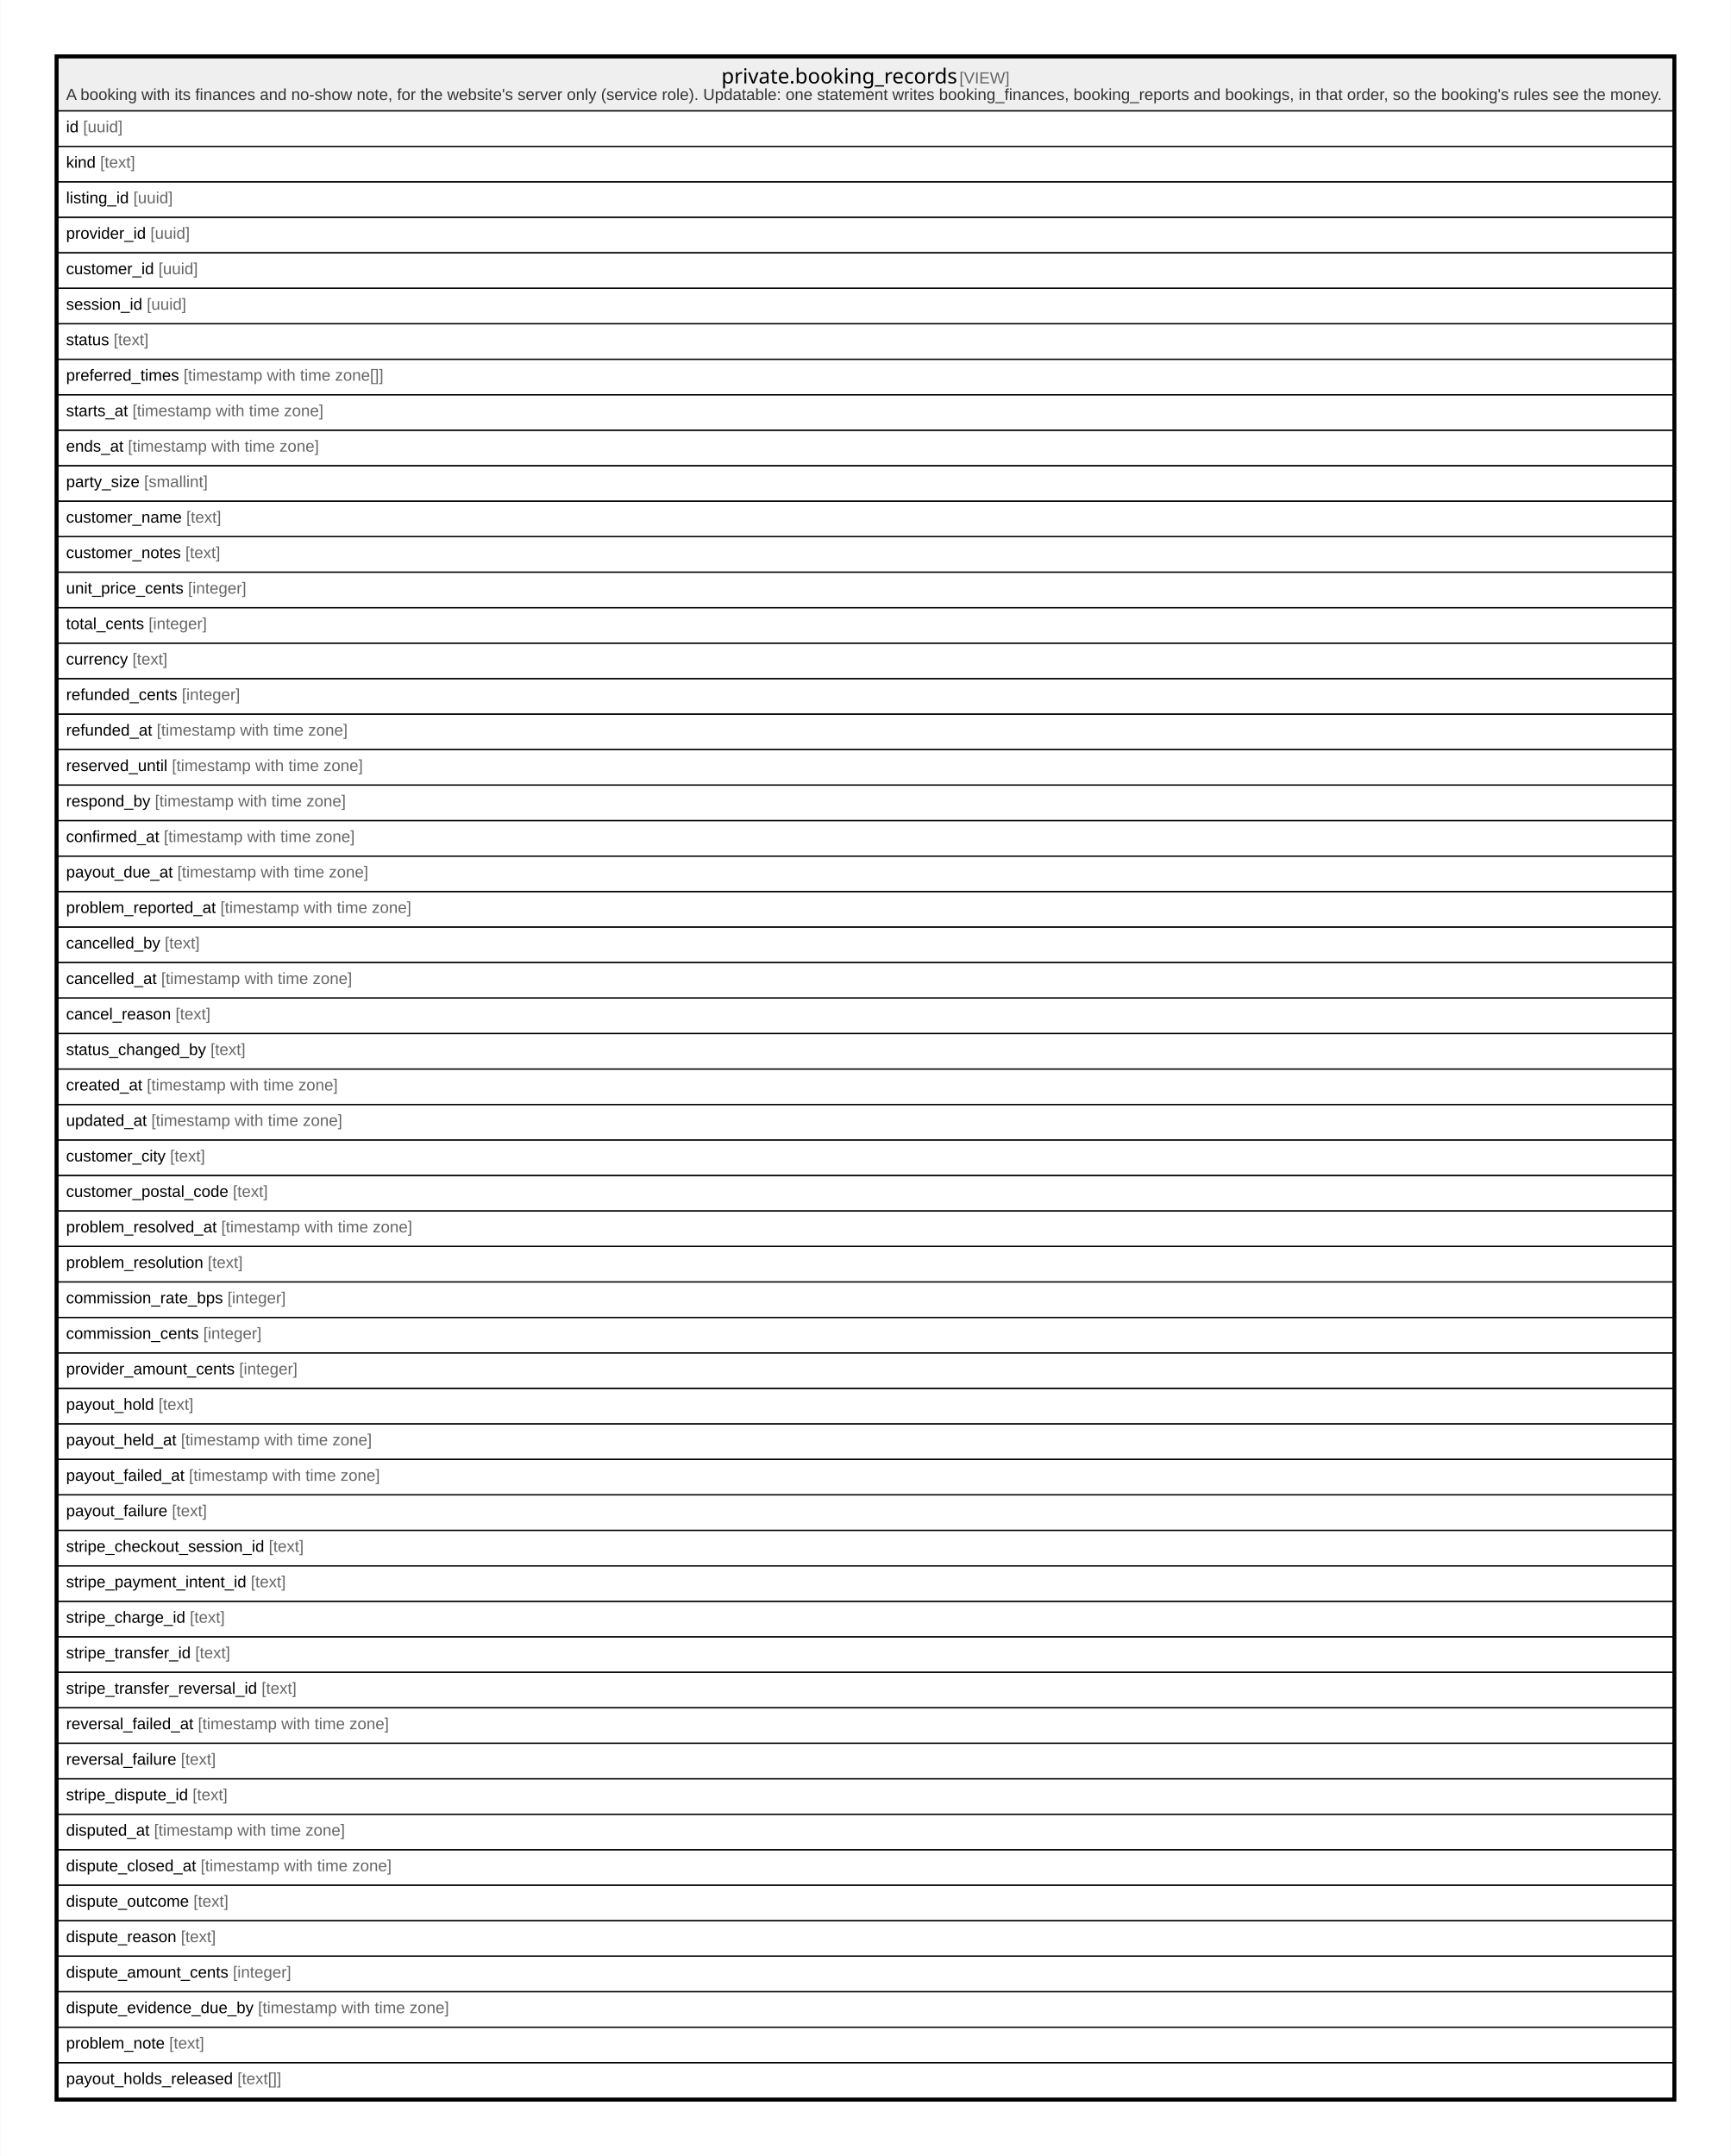
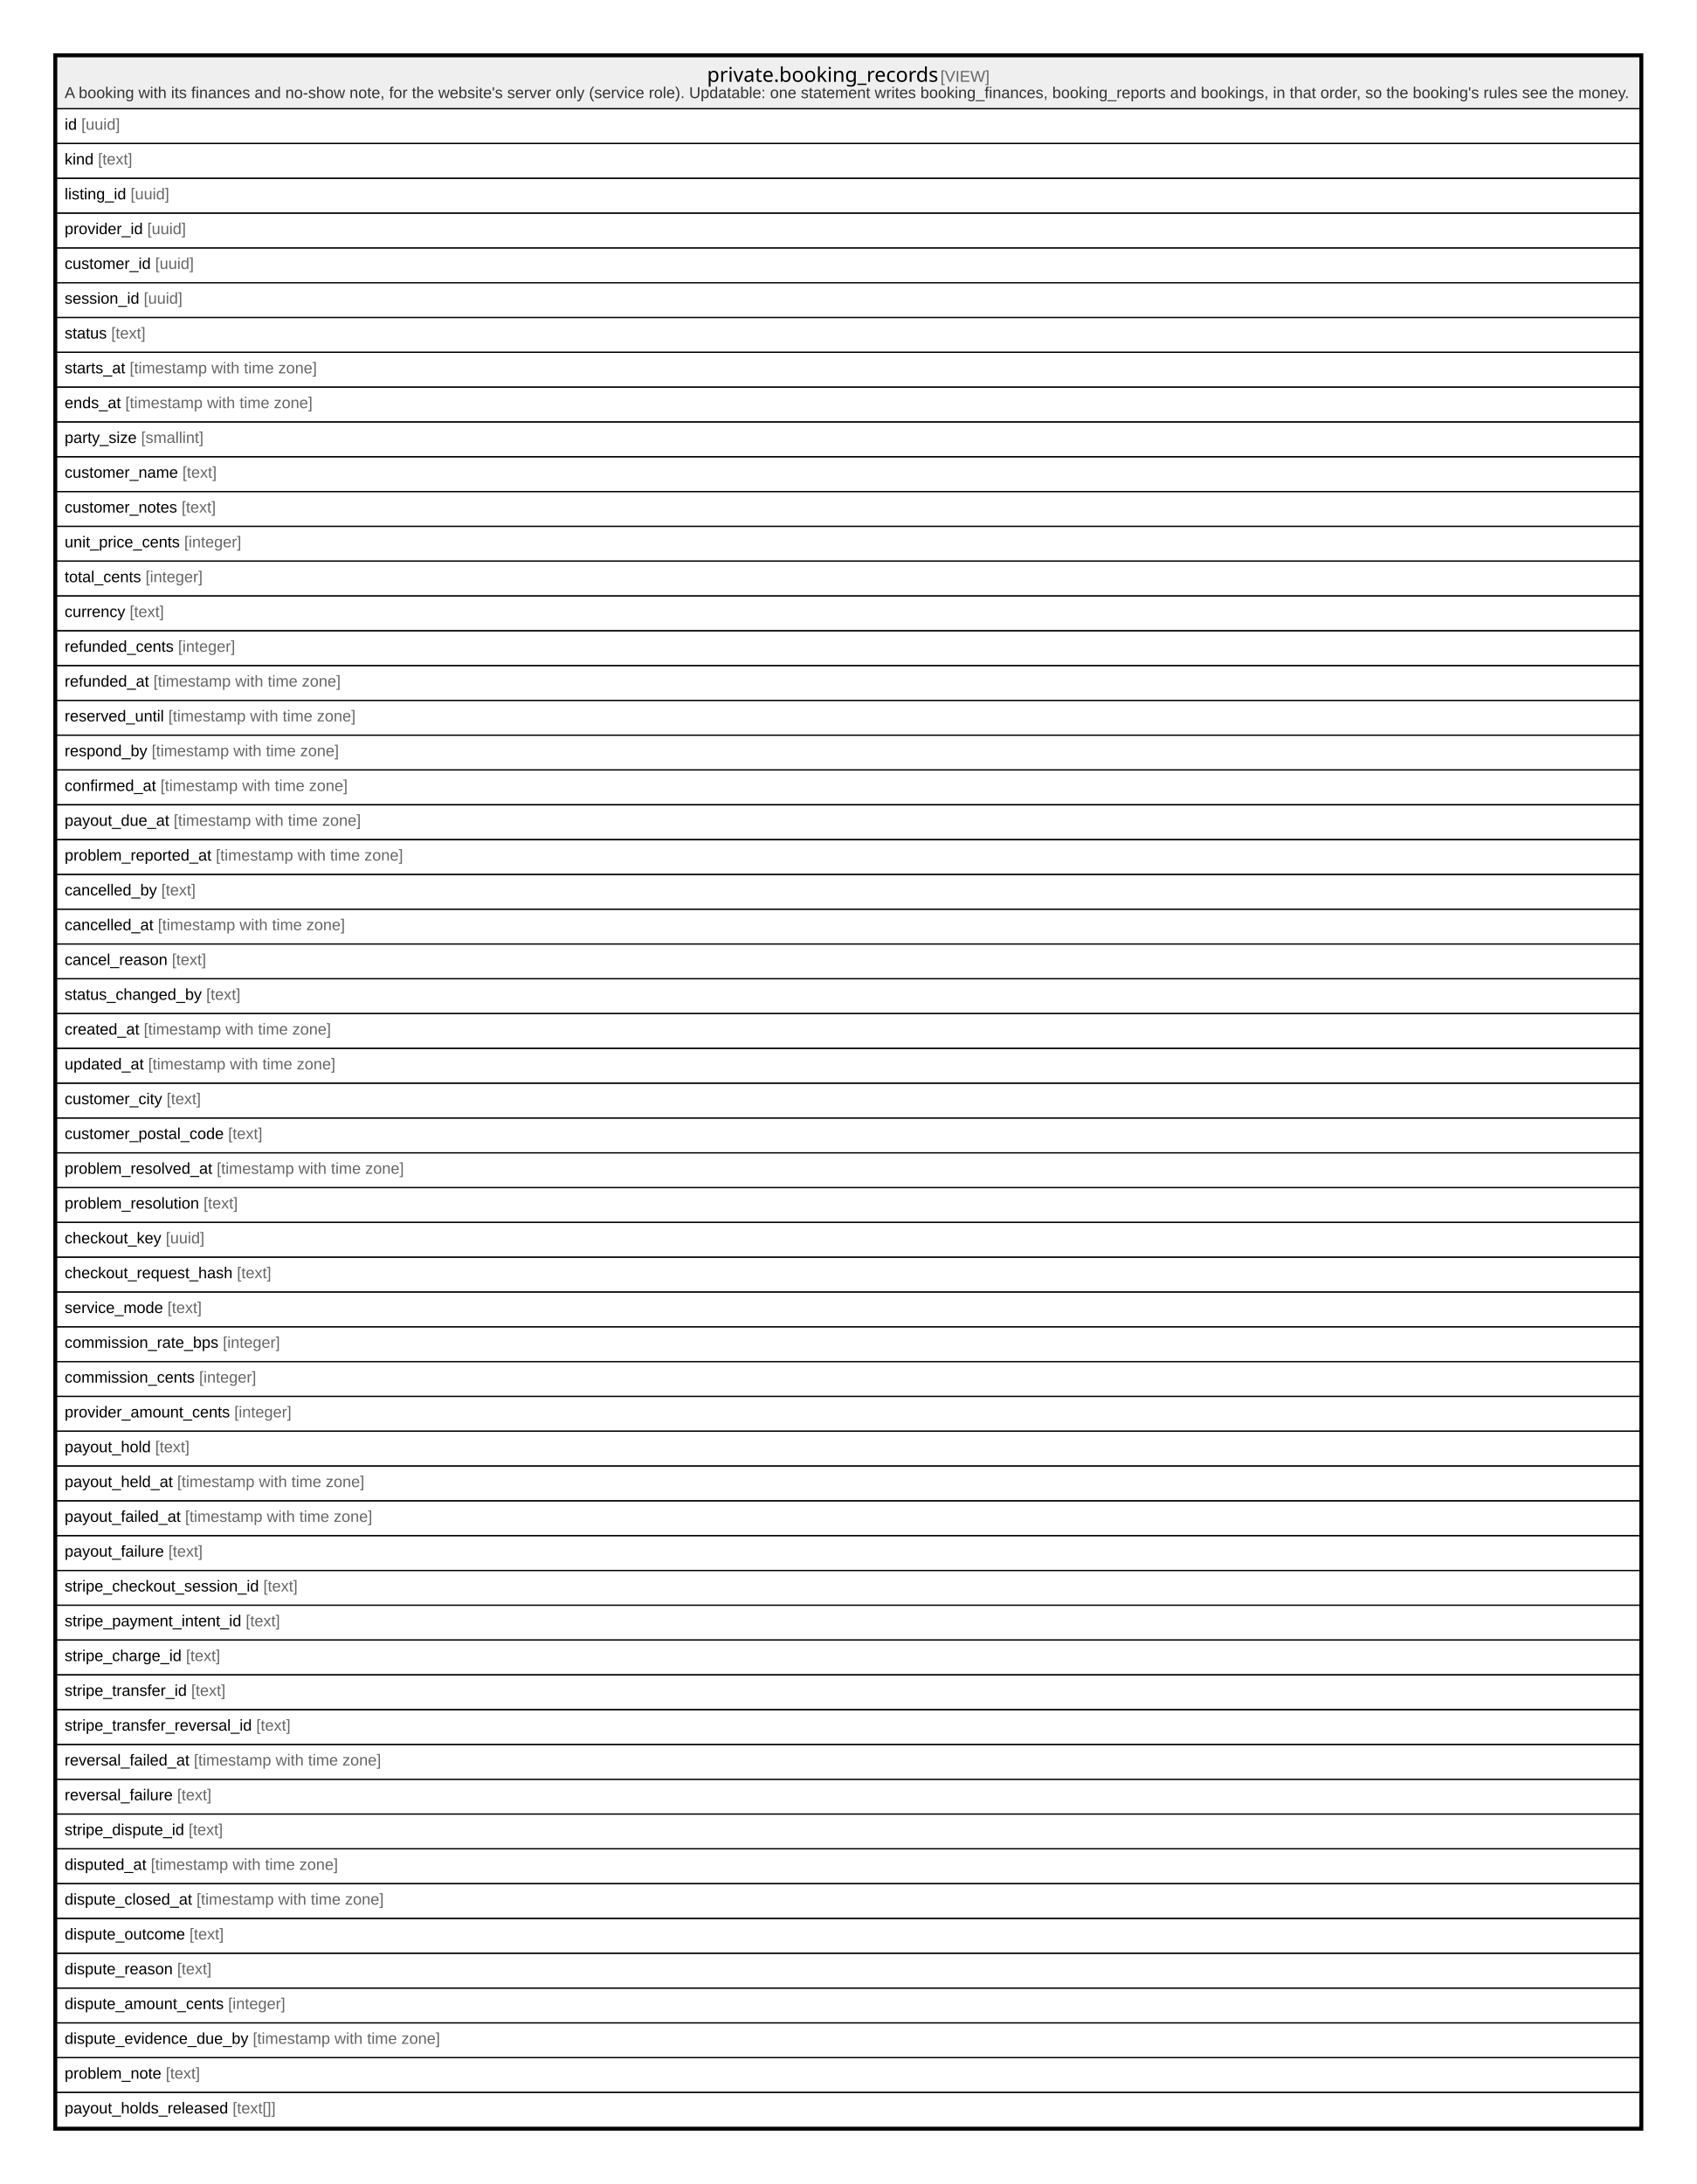
- <svg xmlns="http://www.w3.org/2000/svg" width="1502pt" height="1871pt" viewBox="0.00 0.00 1501.86 1871.20">
-   <g id="graph0" class="graph" transform="scale(1 1) rotate(0) translate(4 1867.2)">
-     <polygon fill="white" stroke="none" points="-4,4 -4,-1867.2 1497.86,-1867.2 1497.86,4 -4,4" />
+ <svg xmlns="http://www.w3.org/2000/svg" width="1502pt" height="1933pt" viewBox="0.00 0.00 1501.86 1932.80">
+   <g id="graph0" class="graph" transform="scale(1 1) rotate(0) translate(4 1928.8)">
+     <polygon fill="white" stroke="none" points="-4,4 -4,-1928.8 1497.86,-1928.8 1497.86,4 -4,4" />
    <g id="node1" class="node">
-       <polygon fill="#efefef" stroke="none" points="46.2,-1771 46.2,-1817 1447.66,-1817 1447.66,-1771 46.2,-1771" />
-       <polygon fill="none" stroke="black" points="46.2,-1771 46.2,-1817 1447.66,-1817 1447.66,-1771 46.2,-1771" />
-       <text text-anchor="start" x="621.87" y="-1794.8" font-family="Arial Bold" font-size="18.00">private.booking_records</text>
-       <text text-anchor="start" x="797.31" y="-1794.8" font-family="Arial" font-size="14.00">    </text>
-       <text text-anchor="start" x="828.43" y="-1794.8" font-family="Arial" font-size="14.00" fill="#666666">[VIEW]</text>
-       <text text-anchor="start" x="53.2" y="-1780.4" font-family="Arial" font-size="14.00" fill="#333333">A booking with its finances and no-show note, for the website's server only (service role). Updatable: one statement writes booking_finances, booking_reports and bookings, in that order, so the booking's rules see the money.</text>
+       <polygon fill="#efefef" stroke="none" points="46.2,-1832.6 46.2,-1878.6 1447.66,-1878.6 1447.66,-1832.6 46.2,-1832.6" />
+       <polygon fill="none" stroke="black" points="46.2,-1832.6 46.2,-1878.6 1447.66,-1878.6 1447.66,-1832.6 46.2,-1832.6" />
+       <text text-anchor="start" x="621.87" y="-1856.4" font-family="Arial Bold" font-size="18.00">private.booking_records</text>
+       <text text-anchor="start" x="797.31" y="-1856.4" font-family="Arial" font-size="14.00">    </text>
+       <text text-anchor="start" x="828.43" y="-1856.4" font-family="Arial" font-size="14.00" fill="#666666">[VIEW]</text>
+       <text text-anchor="start" x="53.2" y="-1842" font-family="Arial" font-size="14.00" fill="#333333">A booking with its finances and no-show note, for the website's server only (service role). Updatable: one statement writes booking_finances, booking_reports and bookings, in that order, so the booking's rules see the money.</text>
+       <polygon fill="none" stroke="black" points="46.2,-1801.8 46.2,-1832.6 1447.66,-1832.6 1447.66,-1801.8 46.2,-1801.8" />
+       <text text-anchor="start" x="53.2" y="-1814" font-family="Arial" font-size="14.00">id </text>
+       <text text-anchor="start" x="67.99" y="-1814" font-family="Arial" font-size="14.00" fill="#666666">[uuid]</text>
+       <polygon fill="none" stroke="black" points="46.2,-1771 46.2,-1801.8 1447.66,-1801.8 1447.66,-1771 46.2,-1771" />
+       <text text-anchor="start" x="53.2" y="-1783.2" font-family="Arial" font-size="14.00">kind </text>
+       <text text-anchor="start" x="82.77" y="-1783.2" font-family="Arial" font-size="14.00" fill="#666666">[text]</text>
      <polygon fill="none" stroke="black" points="46.2,-1740.2 46.2,-1771 1447.66,-1771 1447.66,-1740.2 46.2,-1740.2" />
-       <text text-anchor="start" x="53.2" y="-1752.4" font-family="Arial" font-size="14.00">id </text>
-       <text text-anchor="start" x="67.99" y="-1752.4" font-family="Arial" font-size="14.00" fill="#666666">[uuid]</text>
+       <text text-anchor="start" x="53.2" y="-1752.4" font-family="Arial" font-size="14.00">listing_id </text>
+       <text text-anchor="start" x="111.57" y="-1752.4" font-family="Arial" font-size="14.00" fill="#666666">[uuid]</text>
      <polygon fill="none" stroke="black" points="46.2,-1709.4 46.2,-1740.2 1447.66,-1740.2 1447.66,-1709.4 46.2,-1709.4" />
-       <text text-anchor="start" x="53.2" y="-1721.6" font-family="Arial" font-size="14.00">kind </text>
-       <text text-anchor="start" x="82.77" y="-1721.6" font-family="Arial" font-size="14.00" fill="#666666">[text]</text>
+       <text text-anchor="start" x="53.2" y="-1721.6" font-family="Arial" font-size="14.00">provider_id </text>
+       <text text-anchor="start" x="126.35" y="-1721.6" font-family="Arial" font-size="14.00" fill="#666666">[uuid]</text>
      <polygon fill="none" stroke="black" points="46.2,-1678.6 46.2,-1709.4 1447.66,-1709.4 1447.66,-1678.6 46.2,-1678.6" />
-       <text text-anchor="start" x="53.2" y="-1690.8" font-family="Arial" font-size="14.00">listing_id </text>
-       <text text-anchor="start" x="111.57" y="-1690.8" font-family="Arial" font-size="14.00" fill="#666666">[uuid]</text>
+       <text text-anchor="start" x="53.2" y="-1690.8" font-family="Arial" font-size="14.00">customer_id </text>
+       <text text-anchor="start" x="133.34" y="-1690.8" font-family="Arial" font-size="14.00" fill="#666666">[uuid]</text>
      <polygon fill="none" stroke="black" points="46.2,-1647.8 46.2,-1678.6 1447.66,-1678.6 1447.66,-1647.8 46.2,-1647.8" />
-       <text text-anchor="start" x="53.2" y="-1660" font-family="Arial" font-size="14.00">provider_id </text>
-       <text text-anchor="start" x="126.35" y="-1660" font-family="Arial" font-size="14.00" fill="#666666">[uuid]</text>
+       <text text-anchor="start" x="53.2" y="-1660" font-family="Arial" font-size="14.00">session_id </text>
+       <text text-anchor="start" x="123.24" y="-1660" font-family="Arial" font-size="14.00" fill="#666666">[uuid]</text>
      <polygon fill="none" stroke="black" points="46.2,-1617 46.2,-1647.8 1447.66,-1647.8 1447.66,-1617 46.2,-1617" />
-       <text text-anchor="start" x="53.2" y="-1629.2" font-family="Arial" font-size="14.00">customer_id </text>
-       <text text-anchor="start" x="133.34" y="-1629.2" font-family="Arial" font-size="14.00" fill="#666666">[uuid]</text>
+       <text text-anchor="start" x="53.2" y="-1629.2" font-family="Arial" font-size="14.00">status </text>
+       <text text-anchor="start" x="94.44" y="-1629.2" font-family="Arial" font-size="14.00" fill="#666666">[text]</text>
      <polygon fill="none" stroke="black" points="46.2,-1586.2 46.2,-1617 1447.66,-1617 1447.66,-1586.2 46.2,-1586.2" />
-       <text text-anchor="start" x="53.2" y="-1598.4" font-family="Arial" font-size="14.00">session_id </text>
-       <text text-anchor="start" x="123.24" y="-1598.4" font-family="Arial" font-size="14.00" fill="#666666">[uuid]</text>
+       <text text-anchor="start" x="53.2" y="-1598.4" font-family="Arial" font-size="14.00">starts_at </text>
+       <text text-anchor="start" x="110.78" y="-1598.4" font-family="Arial" font-size="14.00" fill="#666666">[timestamp with time zone]</text>
      <polygon fill="none" stroke="black" points="46.2,-1555.4 46.2,-1586.2 1447.66,-1586.2 1447.66,-1555.4 46.2,-1555.4" />
-       <text text-anchor="start" x="53.2" y="-1567.6" font-family="Arial" font-size="14.00">status </text>
-       <text text-anchor="start" x="94.44" y="-1567.6" font-family="Arial" font-size="14.00" fill="#666666">[text]</text>
+       <text text-anchor="start" x="53.2" y="-1567.6" font-family="Arial" font-size="14.00">ends_at </text>
+       <text text-anchor="start" x="106.91" y="-1567.6" font-family="Arial" font-size="14.00" fill="#666666">[timestamp with time zone]</text>
      <polygon fill="none" stroke="black" points="46.2,-1524.6 46.2,-1555.4 1447.66,-1555.4 1447.66,-1524.6 46.2,-1524.6" />
-       <text text-anchor="start" x="53.2" y="-1536.8" font-family="Arial" font-size="14.00">preferred_times </text>
-       <text text-anchor="start" x="155.13" y="-1536.8" font-family="Arial" font-size="14.00" fill="#666666">[timestamp with time zone[]]</text>
+       <text text-anchor="start" x="53.2" y="-1536.8" font-family="Arial" font-size="14.00">party_size </text>
+       <text text-anchor="start" x="120.9" y="-1536.8" font-family="Arial" font-size="14.00" fill="#666666">[smallint]</text>
      <polygon fill="none" stroke="black" points="46.2,-1493.8 46.2,-1524.6 1447.66,-1524.6 1447.66,-1493.8 46.2,-1493.8" />
-       <text text-anchor="start" x="53.2" y="-1506" font-family="Arial" font-size="14.00">starts_at </text>
-       <text text-anchor="start" x="110.78" y="-1506" font-family="Arial" font-size="14.00" fill="#666666">[timestamp with time zone]</text>
+       <text text-anchor="start" x="53.2" y="-1506" font-family="Arial" font-size="14.00">customer_name </text>
+       <text text-anchor="start" x="157.47" y="-1506" font-family="Arial" font-size="14.00" fill="#666666">[text]</text>
      <polygon fill="none" stroke="black" points="46.2,-1463 46.2,-1493.8 1447.66,-1493.8 1447.66,-1463 46.2,-1463" />
-       <text text-anchor="start" x="53.2" y="-1475.2" font-family="Arial" font-size="14.00">ends_at </text>
-       <text text-anchor="start" x="106.91" y="-1475.2" font-family="Arial" font-size="14.00" fill="#666666">[timestamp with time zone]</text>
+       <text text-anchor="start" x="53.2" y="-1475.2" font-family="Arial" font-size="14.00">customer_notes </text>
+       <text text-anchor="start" x="156.7" y="-1475.2" font-family="Arial" font-size="14.00" fill="#666666">[text]</text>
      <polygon fill="none" stroke="black" points="46.2,-1432.2 46.2,-1463 1447.66,-1463 1447.66,-1432.2 46.2,-1432.2" />
-       <text text-anchor="start" x="53.2" y="-1444.4" font-family="Arial" font-size="14.00">party_size </text>
-       <text text-anchor="start" x="120.9" y="-1444.4" font-family="Arial" font-size="14.00" fill="#666666">[smallint]</text>
+       <text text-anchor="start" x="53.2" y="-1444.4" font-family="Arial" font-size="14.00">unit_price_cents </text>
+       <text text-anchor="start" x="159.04" y="-1444.4" font-family="Arial" font-size="14.00" fill="#666666">[integer]</text>
      <polygon fill="none" stroke="black" points="46.2,-1401.4 46.2,-1432.2 1447.66,-1432.2 1447.66,-1401.4 46.2,-1401.4" />
-       <text text-anchor="start" x="53.2" y="-1413.6" font-family="Arial" font-size="14.00">customer_name </text>
-       <text text-anchor="start" x="157.47" y="-1413.6" font-family="Arial" font-size="14.00" fill="#666666">[text]</text>
+       <text text-anchor="start" x="53.2" y="-1413.6" font-family="Arial" font-size="14.00">total_cents </text>
+       <text text-anchor="start" x="124.8" y="-1413.6" font-family="Arial" font-size="14.00" fill="#666666">[integer]</text>
      <polygon fill="none" stroke="black" points="46.2,-1370.6 46.2,-1401.4 1447.66,-1401.4 1447.66,-1370.6 46.2,-1370.6" />
-       <text text-anchor="start" x="53.2" y="-1382.8" font-family="Arial" font-size="14.00">customer_notes </text>
-       <text text-anchor="start" x="156.7" y="-1382.8" font-family="Arial" font-size="14.00" fill="#666666">[text]</text>
+       <text text-anchor="start" x="53.2" y="-1382.8" font-family="Arial" font-size="14.00">currency </text>
+       <text text-anchor="start" x="110.77" y="-1382.8" font-family="Arial" font-size="14.00" fill="#666666">[text]</text>
      <polygon fill="none" stroke="black" points="46.2,-1339.8 46.2,-1370.6 1447.66,-1370.6 1447.66,-1339.8 46.2,-1339.8" />
-       <text text-anchor="start" x="53.2" y="-1352" font-family="Arial" font-size="14.00">unit_price_cents </text>
-       <text text-anchor="start" x="159.04" y="-1352" font-family="Arial" font-size="14.00" fill="#666666">[integer]</text>
+       <text text-anchor="start" x="53.2" y="-1352" font-family="Arial" font-size="14.00">refunded_cents </text>
+       <text text-anchor="start" x="153.61" y="-1352" font-family="Arial" font-size="14.00" fill="#666666">[integer]</text>
      <polygon fill="none" stroke="black" points="46.2,-1309 46.2,-1339.8 1447.66,-1339.8 1447.66,-1309 46.2,-1309" />
-       <text text-anchor="start" x="53.2" y="-1321.2" font-family="Arial" font-size="14.00">total_cents </text>
-       <text text-anchor="start" x="124.8" y="-1321.2" font-family="Arial" font-size="14.00" fill="#666666">[integer]</text>
+       <text text-anchor="start" x="53.2" y="-1321.2" font-family="Arial" font-size="14.00">refunded_at </text>
+       <text text-anchor="start" x="131.82" y="-1321.2" font-family="Arial" font-size="14.00" fill="#666666">[timestamp with time zone]</text>
      <polygon fill="none" stroke="black" points="46.2,-1278.2 46.2,-1309 1447.66,-1309 1447.66,-1278.2 46.2,-1278.2" />
-       <text text-anchor="start" x="53.2" y="-1290.4" font-family="Arial" font-size="14.00">currency </text>
-       <text text-anchor="start" x="110.77" y="-1290.4" font-family="Arial" font-size="14.00" fill="#666666">[text]</text>
+       <text text-anchor="start" x="53.2" y="-1290.4" font-family="Arial" font-size="14.00">reserved_until </text>
+       <text text-anchor="start" x="145.03" y="-1290.4" font-family="Arial" font-size="14.00" fill="#666666">[timestamp with time zone]</text>
      <polygon fill="none" stroke="black" points="46.2,-1247.4 46.2,-1278.2 1447.66,-1278.2 1447.66,-1247.4 46.2,-1247.4" />
-       <text text-anchor="start" x="53.2" y="-1259.6" font-family="Arial" font-size="14.00">refunded_cents </text>
-       <text text-anchor="start" x="153.61" y="-1259.6" font-family="Arial" font-size="14.00" fill="#666666">[integer]</text>
+       <text text-anchor="start" x="53.2" y="-1259.6" font-family="Arial" font-size="14.00">respond_by </text>
+       <text text-anchor="start" x="130.25" y="-1259.6" font-family="Arial" font-size="14.00" fill="#666666">[timestamp with time zone]</text>
      <polygon fill="none" stroke="black" points="46.2,-1216.6 46.2,-1247.4 1447.66,-1247.4 1447.66,-1216.6 46.2,-1216.6" />
-       <text text-anchor="start" x="53.2" y="-1228.8" font-family="Arial" font-size="14.00">refunded_at </text>
-       <text text-anchor="start" x="131.82" y="-1228.8" font-family="Arial" font-size="14.00" fill="#666666">[timestamp with time zone]</text>
+       <text text-anchor="start" x="53.2" y="-1228.8" font-family="Arial" font-size="14.00">confirmed_at </text>
+       <text text-anchor="start" x="138.02" y="-1228.8" font-family="Arial" font-size="14.00" fill="#666666">[timestamp with time zone]</text>
      <polygon fill="none" stroke="black" points="46.2,-1185.8 46.2,-1216.6 1447.66,-1216.6 1447.66,-1185.8 46.2,-1185.8" />
-       <text text-anchor="start" x="53.2" y="-1198" font-family="Arial" font-size="14.00">reserved_until </text>
-       <text text-anchor="start" x="145.03" y="-1198" font-family="Arial" font-size="14.00" fill="#666666">[timestamp with time zone]</text>
+       <text text-anchor="start" x="53.2" y="-1198" font-family="Arial" font-size="14.00">payout_due_at </text>
+       <text text-anchor="start" x="149.73" y="-1198" font-family="Arial" font-size="14.00" fill="#666666">[timestamp with time zone]</text>
      <polygon fill="none" stroke="black" points="46.2,-1155 46.2,-1185.8 1447.66,-1185.8 1447.66,-1155 46.2,-1155" />
-       <text text-anchor="start" x="53.2" y="-1167.2" font-family="Arial" font-size="14.00">respond_by </text>
-       <text text-anchor="start" x="130.25" y="-1167.2" font-family="Arial" font-size="14.00" fill="#666666">[timestamp with time zone]</text>
+       <text text-anchor="start" x="53.2" y="-1167.2" font-family="Arial" font-size="14.00">problem_reported_at </text>
+       <text text-anchor="start" x="187.06" y="-1167.2" font-family="Arial" font-size="14.00" fill="#666666">[timestamp with time zone]</text>
      <polygon fill="none" stroke="black" points="46.2,-1124.2 46.2,-1155 1447.66,-1155 1447.66,-1124.2 46.2,-1124.2" />
-       <text text-anchor="start" x="53.2" y="-1136.4" font-family="Arial" font-size="14.00">confirmed_at </text>
-       <text text-anchor="start" x="138.02" y="-1136.4" font-family="Arial" font-size="14.00" fill="#666666">[timestamp with time zone]</text>
+       <text text-anchor="start" x="53.2" y="-1136.4" font-family="Arial" font-size="14.00">cancelled_by </text>
+       <text text-anchor="start" x="138.81" y="-1136.4" font-family="Arial" font-size="14.00" fill="#666666">[text]</text>
      <polygon fill="none" stroke="black" points="46.2,-1093.4 46.2,-1124.2 1447.66,-1124.2 1447.66,-1093.4 46.2,-1093.4" />
-       <text text-anchor="start" x="53.2" y="-1105.6" font-family="Arial" font-size="14.00">payout_due_at </text>
-       <text text-anchor="start" x="149.73" y="-1105.6" font-family="Arial" font-size="14.00" fill="#666666">[timestamp with time zone]</text>
+       <text text-anchor="start" x="53.2" y="-1105.6" font-family="Arial" font-size="14.00">cancelled_at </text>
+       <text text-anchor="start" x="135.7" y="-1105.6" font-family="Arial" font-size="14.00" fill="#666666">[timestamp with time zone]</text>
      <polygon fill="none" stroke="black" points="46.2,-1062.6 46.2,-1093.4 1447.66,-1093.4 1447.66,-1062.6 46.2,-1062.6" />
-       <text text-anchor="start" x="53.2" y="-1074.8" font-family="Arial" font-size="14.00">problem_reported_at </text>
-       <text text-anchor="start" x="187.06" y="-1074.8" font-family="Arial" font-size="14.00" fill="#666666">[timestamp with time zone]</text>
+       <text text-anchor="start" x="53.2" y="-1074.8" font-family="Arial" font-size="14.00">cancel_reason </text>
+       <text text-anchor="start" x="148.15" y="-1074.8" font-family="Arial" font-size="14.00" fill="#666666">[text]</text>
      <polygon fill="none" stroke="black" points="46.2,-1031.8 46.2,-1062.6 1447.66,-1062.6 1447.66,-1031.8 46.2,-1031.8" />
-       <text text-anchor="start" x="53.2" y="-1044" font-family="Arial" font-size="14.00">cancelled_by </text>
-       <text text-anchor="start" x="138.81" y="-1044" font-family="Arial" font-size="14.00" fill="#666666">[text]</text>
+       <text text-anchor="start" x="53.2" y="-1044" font-family="Arial" font-size="14.00">status_changed_by </text>
+       <text text-anchor="start" x="178.52" y="-1044" font-family="Arial" font-size="14.00" fill="#666666">[text]</text>
      <polygon fill="none" stroke="black" points="46.2,-1001 46.2,-1031.8 1447.66,-1031.8 1447.66,-1001 46.2,-1001" />
-       <text text-anchor="start" x="53.2" y="-1013.2" font-family="Arial" font-size="14.00">cancelled_at </text>
-       <text text-anchor="start" x="135.7" y="-1013.2" font-family="Arial" font-size="14.00" fill="#666666">[timestamp with time zone]</text>
+       <text text-anchor="start" x="53.2" y="-1013.2" font-family="Arial" font-size="14.00">created_at </text>
+       <text text-anchor="start" x="123.25" y="-1013.2" font-family="Arial" font-size="14.00" fill="#666666">[timestamp with time zone]</text>
      <polygon fill="none" stroke="black" points="46.2,-970.2 46.2,-1001 1447.66,-1001 1447.66,-970.2 46.2,-970.2" />
-       <text text-anchor="start" x="53.2" y="-982.4" font-family="Arial" font-size="14.00">cancel_reason </text>
-       <text text-anchor="start" x="148.15" y="-982.4" font-family="Arial" font-size="14.00" fill="#666666">[text]</text>
+       <text text-anchor="start" x="53.2" y="-982.4" font-family="Arial" font-size="14.00">updated_at </text>
+       <text text-anchor="start" x="127.16" y="-982.4" font-family="Arial" font-size="14.00" fill="#666666">[timestamp with time zone]</text>
      <polygon fill="none" stroke="black" points="46.2,-939.4 46.2,-970.2 1447.66,-970.2 1447.66,-939.4 46.2,-939.4" />
-       <text text-anchor="start" x="53.2" y="-951.6" font-family="Arial" font-size="14.00">status_changed_by </text>
-       <text text-anchor="start" x="178.52" y="-951.6" font-family="Arial" font-size="14.00" fill="#666666">[text]</text>
+       <text text-anchor="start" x="53.2" y="-951.6" font-family="Arial" font-size="14.00">customer_city </text>
+       <text text-anchor="start" x="143.45" y="-951.6" font-family="Arial" font-size="14.00" fill="#666666">[text]</text>
      <polygon fill="none" stroke="black" points="46.2,-908.6 46.2,-939.4 1447.66,-939.4 1447.66,-908.6 46.2,-908.6" />
-       <text text-anchor="start" x="53.2" y="-920.8" font-family="Arial" font-size="14.00">created_at </text>
-       <text text-anchor="start" x="123.25" y="-920.8" font-family="Arial" font-size="14.00" fill="#666666">[timestamp with time zone]</text>
+       <text text-anchor="start" x="53.2" y="-920.8" font-family="Arial" font-size="14.00">customer_postal_code </text>
+       <text text-anchor="start" x="197.95" y="-920.8" font-family="Arial" font-size="14.00" fill="#666666">[text]</text>
      <polygon fill="none" stroke="black" points="46.2,-877.8 46.2,-908.6 1447.66,-908.6 1447.66,-877.8 46.2,-877.8" />
-       <text text-anchor="start" x="53.2" y="-890" font-family="Arial" font-size="14.00">updated_at </text>
-       <text text-anchor="start" x="127.16" y="-890" font-family="Arial" font-size="14.00" fill="#666666">[timestamp with time zone]</text>
+       <text text-anchor="start" x="53.2" y="-890" font-family="Arial" font-size="14.00">problem_resolved_at </text>
+       <text text-anchor="start" x="187.83" y="-890" font-family="Arial" font-size="14.00" fill="#666666">[timestamp with time zone]</text>
      <polygon fill="none" stroke="black" points="46.2,-847 46.2,-877.8 1447.66,-877.8 1447.66,-847 46.2,-847" />
-       <text text-anchor="start" x="53.2" y="-859.2" font-family="Arial" font-size="14.00">customer_city </text>
-       <text text-anchor="start" x="143.45" y="-859.2" font-family="Arial" font-size="14.00" fill="#666666">[text]</text>
+       <text text-anchor="start" x="53.2" y="-859.2" font-family="Arial" font-size="14.00">problem_resolution </text>
+       <text text-anchor="start" x="176.16" y="-859.2" font-family="Arial" font-size="14.00" fill="#666666">[text]</text>
      <polygon fill="none" stroke="black" points="46.2,-816.2 46.2,-847 1447.66,-847 1447.66,-816.2 46.2,-816.2" />
-       <text text-anchor="start" x="53.2" y="-828.4" font-family="Arial" font-size="14.00">customer_postal_code </text>
-       <text text-anchor="start" x="197.95" y="-828.4" font-family="Arial" font-size="14.00" fill="#666666">[text]</text>
+       <text text-anchor="start" x="53.2" y="-828.4" font-family="Arial" font-size="14.00">checkout_key </text>
+       <text text-anchor="start" x="142.7" y="-828.4" font-family="Arial" font-size="14.00" fill="#666666">[uuid]</text>
      <polygon fill="none" stroke="black" points="46.2,-785.4 46.2,-816.2 1447.66,-816.2 1447.66,-785.4 46.2,-785.4" />
-       <text text-anchor="start" x="53.2" y="-797.6" font-family="Arial" font-size="14.00">problem_resolved_at </text>
-       <text text-anchor="start" x="187.83" y="-797.6" font-family="Arial" font-size="14.00" fill="#666666">[timestamp with time zone]</text>
+       <text text-anchor="start" x="53.2" y="-797.6" font-family="Arial" font-size="14.00">checkout_request_hash </text>
+       <text text-anchor="start" x="205.75" y="-797.6" font-family="Arial" font-size="14.00" fill="#666666">[text]</text>
      <polygon fill="none" stroke="black" points="46.2,-754.6 46.2,-785.4 1447.66,-785.4 1447.66,-754.6 46.2,-754.6" />
-       <text text-anchor="start" x="53.2" y="-766.8" font-family="Arial" font-size="14.00">problem_resolution </text>
-       <text text-anchor="start" x="176.16" y="-766.8" font-family="Arial" font-size="14.00" fill="#666666">[text]</text>
+       <text text-anchor="start" x="53.2" y="-766.8" font-family="Arial" font-size="14.00">service_mode </text>
+       <text text-anchor="start" x="144.24" y="-766.8" font-family="Arial" font-size="14.00" fill="#666666">[text]</text>
      <polygon fill="none" stroke="black" points="46.2,-723.8 46.2,-754.6 1447.66,-754.6 1447.66,-723.8 46.2,-723.8" />
      <text text-anchor="start" x="53.2" y="-736" font-family="Arial" font-size="14.00">commission_rate_bps </text>
      <text text-anchor="start" x="193.26" y="-736" font-family="Arial" font-size="14.00" fill="#666666">[integer]</text>
      <polygon fill="none" stroke="black" points="46.2,-693 46.2,-723.8 1447.66,-723.8 1447.66,-693 46.2,-693" />
      <text text-anchor="start" x="53.2" y="-705.2" font-family="Arial" font-size="14.00">commission_cents </text>
      <text text-anchor="start" x="172.24" y="-705.2" font-family="Arial" font-size="14.00" fill="#666666">[integer]</text>
      <polygon fill="none" stroke="black" points="46.2,-662.2 46.2,-693 1447.66,-693 1447.66,-662.2 46.2,-662.2" />
      <text text-anchor="start" x="53.2" y="-674.4" font-family="Arial" font-size="14.00">provider_amount_cents </text>
      <text text-anchor="start" x="203.4" y="-674.4" font-family="Arial" font-size="14.00" fill="#666666">[integer]</text>
      <polygon fill="none" stroke="black" points="46.2,-631.4 46.2,-662.2 1447.66,-662.2 1447.66,-631.4 46.2,-631.4" />
      <text text-anchor="start" x="53.2" y="-643.6" font-family="Arial" font-size="14.00">payout_hold </text>
      <text text-anchor="start" x="133.38" y="-643.6" font-family="Arial" font-size="14.00" fill="#666666">[text]</text>
      <polygon fill="none" stroke="black" points="46.2,-600.6 46.2,-631.4 1447.66,-631.4 1447.66,-600.6 46.2,-600.6" />
      <text text-anchor="start" x="53.2" y="-612.8" font-family="Arial" font-size="14.00">payout_held_at </text>
      <text text-anchor="start" x="152.84" y="-612.8" font-family="Arial" font-size="14.00" fill="#666666">[timestamp with time zone]</text>
      <polygon fill="none" stroke="black" points="46.2,-569.8 46.2,-600.6 1447.66,-600.6 1447.66,-569.8 46.2,-569.8" />
      <text text-anchor="start" x="53.2" y="-582" font-family="Arial" font-size="14.00">payout_failed_at </text>
      <text text-anchor="start" x="159.84" y="-582" font-family="Arial" font-size="14.00" fill="#666666">[timestamp with time zone]</text>
      <polygon fill="none" stroke="black" points="46.2,-539 46.2,-569.8 1447.66,-569.8 1447.66,-539 46.2,-539" />
      <text text-anchor="start" x="53.2" y="-551.2" font-family="Arial" font-size="14.00">payout_failure </text>
      <text text-anchor="start" x="145.04" y="-551.2" font-family="Arial" font-size="14.00" fill="#666666">[text]</text>
      <polygon fill="none" stroke="black" points="46.2,-508.2 46.2,-539 1447.66,-539 1447.66,-508.2 46.2,-508.2" />
      <text text-anchor="start" x="53.2" y="-520.4" font-family="Arial" font-size="14.00">stripe_checkout_session_id </text>
      <text text-anchor="start" x="229.08" y="-520.4" font-family="Arial" font-size="14.00" fill="#666666">[text]</text>
      <polygon fill="none" stroke="black" points="46.2,-477.4 46.2,-508.2 1447.66,-508.2 1447.66,-477.4 46.2,-477.4" />
      <text text-anchor="start" x="53.2" y="-489.6" font-family="Arial" font-size="14.00">stripe_payment_intent_id </text>
      <text text-anchor="start" x="213.52" y="-489.6" font-family="Arial" font-size="14.00" fill="#666666">[text]</text>
      <polygon fill="none" stroke="black" points="46.2,-446.6 46.2,-477.4 1447.66,-477.4 1447.66,-446.6 46.2,-446.6" />
      <text text-anchor="start" x="53.2" y="-458.8" font-family="Arial" font-size="14.00">stripe_charge_id </text>
      <text text-anchor="start" x="160.6" y="-458.8" font-family="Arial" font-size="14.00" fill="#666666">[text]</text>
      <polygon fill="none" stroke="black" points="46.2,-415.8 46.2,-446.6 1447.66,-446.6 1447.66,-415.8 46.2,-415.8" />
      <text text-anchor="start" x="53.2" y="-428" font-family="Arial" font-size="14.00">stripe_transfer_id </text>
      <text text-anchor="start" x="165.25" y="-428" font-family="Arial" font-size="14.00" fill="#666666">[text]</text>
      <polygon fill="none" stroke="black" points="46.2,-385 46.2,-415.8 1447.66,-415.8 1447.66,-385 46.2,-385" />
      <text text-anchor="start" x="53.2" y="-397.2" font-family="Arial" font-size="14.00">stripe_transfer_reversal_id </text>
      <text text-anchor="start" x="222.83" y="-397.2" font-family="Arial" font-size="14.00" fill="#666666">[text]</text>
      <polygon fill="none" stroke="black" points="46.2,-354.2 46.2,-385 1447.66,-385 1447.66,-354.2 46.2,-354.2" />
      <text text-anchor="start" x="53.2" y="-366.4" font-family="Arial" font-size="14.00">reversal_failed_at </text>
      <text text-anchor="start" x="167.6" y="-366.4" font-family="Arial" font-size="14.00" fill="#666666">[timestamp with time zone]</text>
      <polygon fill="none" stroke="black" points="46.2,-323.4 46.2,-354.2 1447.66,-354.2 1447.66,-323.4 46.2,-323.4" />
      <text text-anchor="start" x="53.2" y="-335.6" font-family="Arial" font-size="14.00">reversal_failure </text>
      <text text-anchor="start" x="152.8" y="-335.6" font-family="Arial" font-size="14.00" fill="#666666">[text]</text>
      <polygon fill="none" stroke="black" points="46.2,-292.6 46.2,-323.4 1447.66,-323.4 1447.66,-292.6 46.2,-292.6" />
      <text text-anchor="start" x="53.2" y="-304.8" font-family="Arial" font-size="14.00">stripe_dispute_id </text>
      <text text-anchor="start" x="162.94" y="-304.8" font-family="Arial" font-size="14.00" fill="#666666">[text]</text>
      <polygon fill="none" stroke="black" points="46.2,-261.8 46.2,-292.6 1447.66,-292.6 1447.66,-261.8 46.2,-261.8" />
      <text text-anchor="start" x="53.2" y="-274" font-family="Arial" font-size="14.00">disputed_at </text>
      <text text-anchor="start" x="129.48" y="-274" font-family="Arial" font-size="14.00" fill="#666666">[timestamp with time zone]</text>
      <polygon fill="none" stroke="black" points="46.2,-231 46.2,-261.8 1447.66,-261.8 1447.66,-231 46.2,-231" />
      <text text-anchor="start" x="53.2" y="-243.2" font-family="Arial" font-size="14.00">dispute_closed_at </text>
      <text text-anchor="start" x="169.95" y="-243.2" font-family="Arial" font-size="14.00" fill="#666666">[timestamp with time zone]</text>
      <polygon fill="none" stroke="black" points="46.2,-200.2 46.2,-231 1447.66,-231 1447.66,-200.2 46.2,-200.2" />
      <text text-anchor="start" x="53.2" y="-212.4" font-family="Arial" font-size="14.00">dispute_outcome </text>
      <text text-anchor="start" x="163.72" y="-212.4" font-family="Arial" font-size="14.00" fill="#666666">[text]</text>
      <polygon fill="none" stroke="black" points="46.2,-169.4 46.2,-200.2 1447.66,-200.2 1447.66,-169.4 46.2,-169.4" />
      <text text-anchor="start" x="53.2" y="-181.6" font-family="Arial" font-size="14.00">dispute_reason </text>
      <text text-anchor="start" x="152.83" y="-181.6" font-family="Arial" font-size="14.00" fill="#666666">[text]</text>
      <polygon fill="none" stroke="black" points="46.2,-138.6 46.2,-169.4 1447.66,-169.4 1447.66,-138.6 46.2,-138.6" />
      <text text-anchor="start" x="53.2" y="-150.8" font-family="Arial" font-size="14.00">dispute_amount_cents </text>
      <text text-anchor="start" x="197.96" y="-150.8" font-family="Arial" font-size="14.00" fill="#666666">[integer]</text>
      <polygon fill="none" stroke="black" points="46.2,-107.8 46.2,-138.6 1447.66,-138.6 1447.66,-107.8 46.2,-107.8" />
      <text text-anchor="start" x="53.2" y="-120" font-family="Arial" font-size="14.00">dispute_evidence_due_by </text>
      <text text-anchor="start" x="219.78" y="-120" font-family="Arial" font-size="14.00" fill="#666666">[timestamp with time zone]</text>
      <polygon fill="none" stroke="black" points="46.2,-77 46.2,-107.8 1447.66,-107.8 1447.66,-77 46.2,-77" />
      <text text-anchor="start" x="53.2" y="-89.2" font-family="Arial" font-size="14.00">problem_note </text>
      <text text-anchor="start" x="142.7" y="-89.2" font-family="Arial" font-size="14.00" fill="#666666">[text]</text>
      <polygon fill="none" stroke="black" points="46.2,-46.2 46.2,-77 1447.66,-77 1447.66,-46.2 46.2,-46.2" />
      <text text-anchor="start" x="53.2" y="-58.4" font-family="Arial" font-size="14.00">payout_holds_released </text>
      <text text-anchor="start" x="201.87" y="-58.4" font-family="Arial" font-size="14.00" fill="#666666">[text[]]</text>
-       <polygon fill="none" stroke="black" stroke-width="3" points="44.7,-44.7 44.7,-1818.5 1449.16,-1818.5 1449.16,-44.7 44.7,-44.7" />
+       <polygon fill="none" stroke="black" stroke-width="3" points="44.7,-44.7 44.7,-1880.1 1449.16,-1880.1 1449.16,-44.7 44.7,-44.7" />
    </g>
  </g>
</svg>
